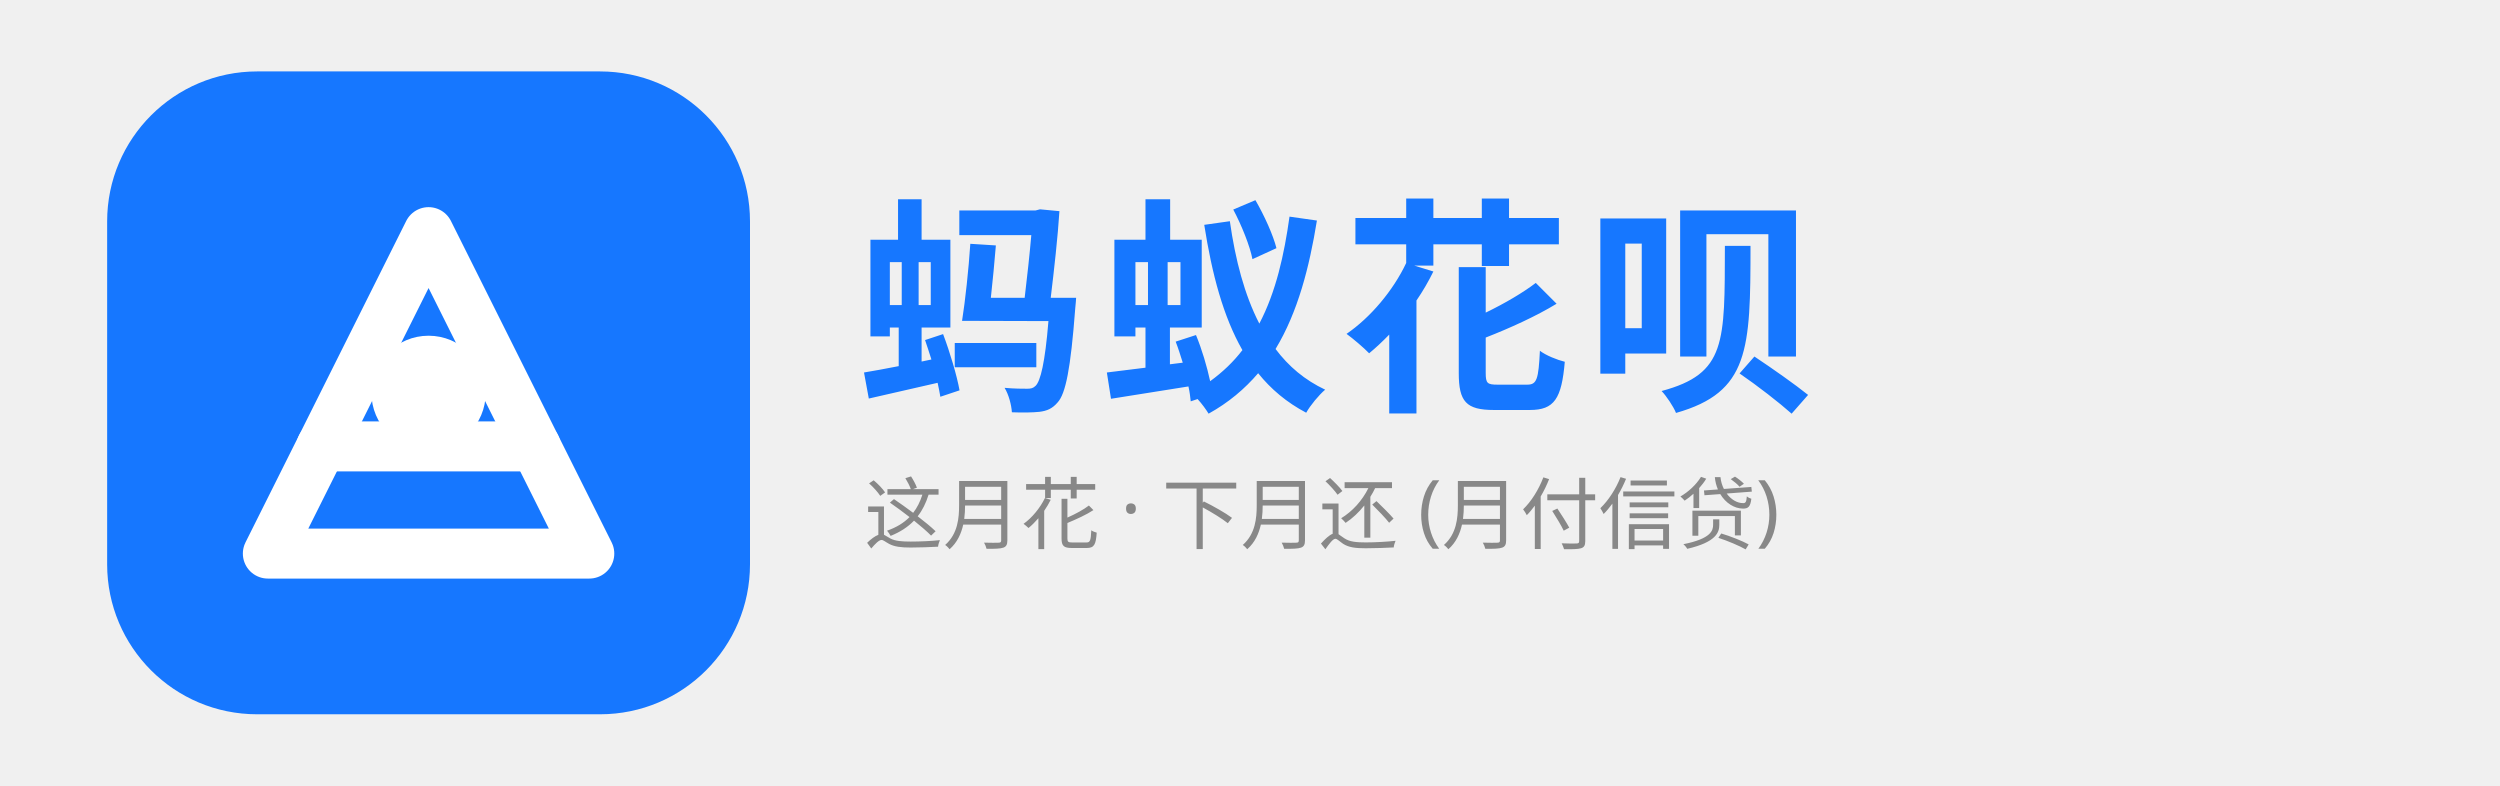
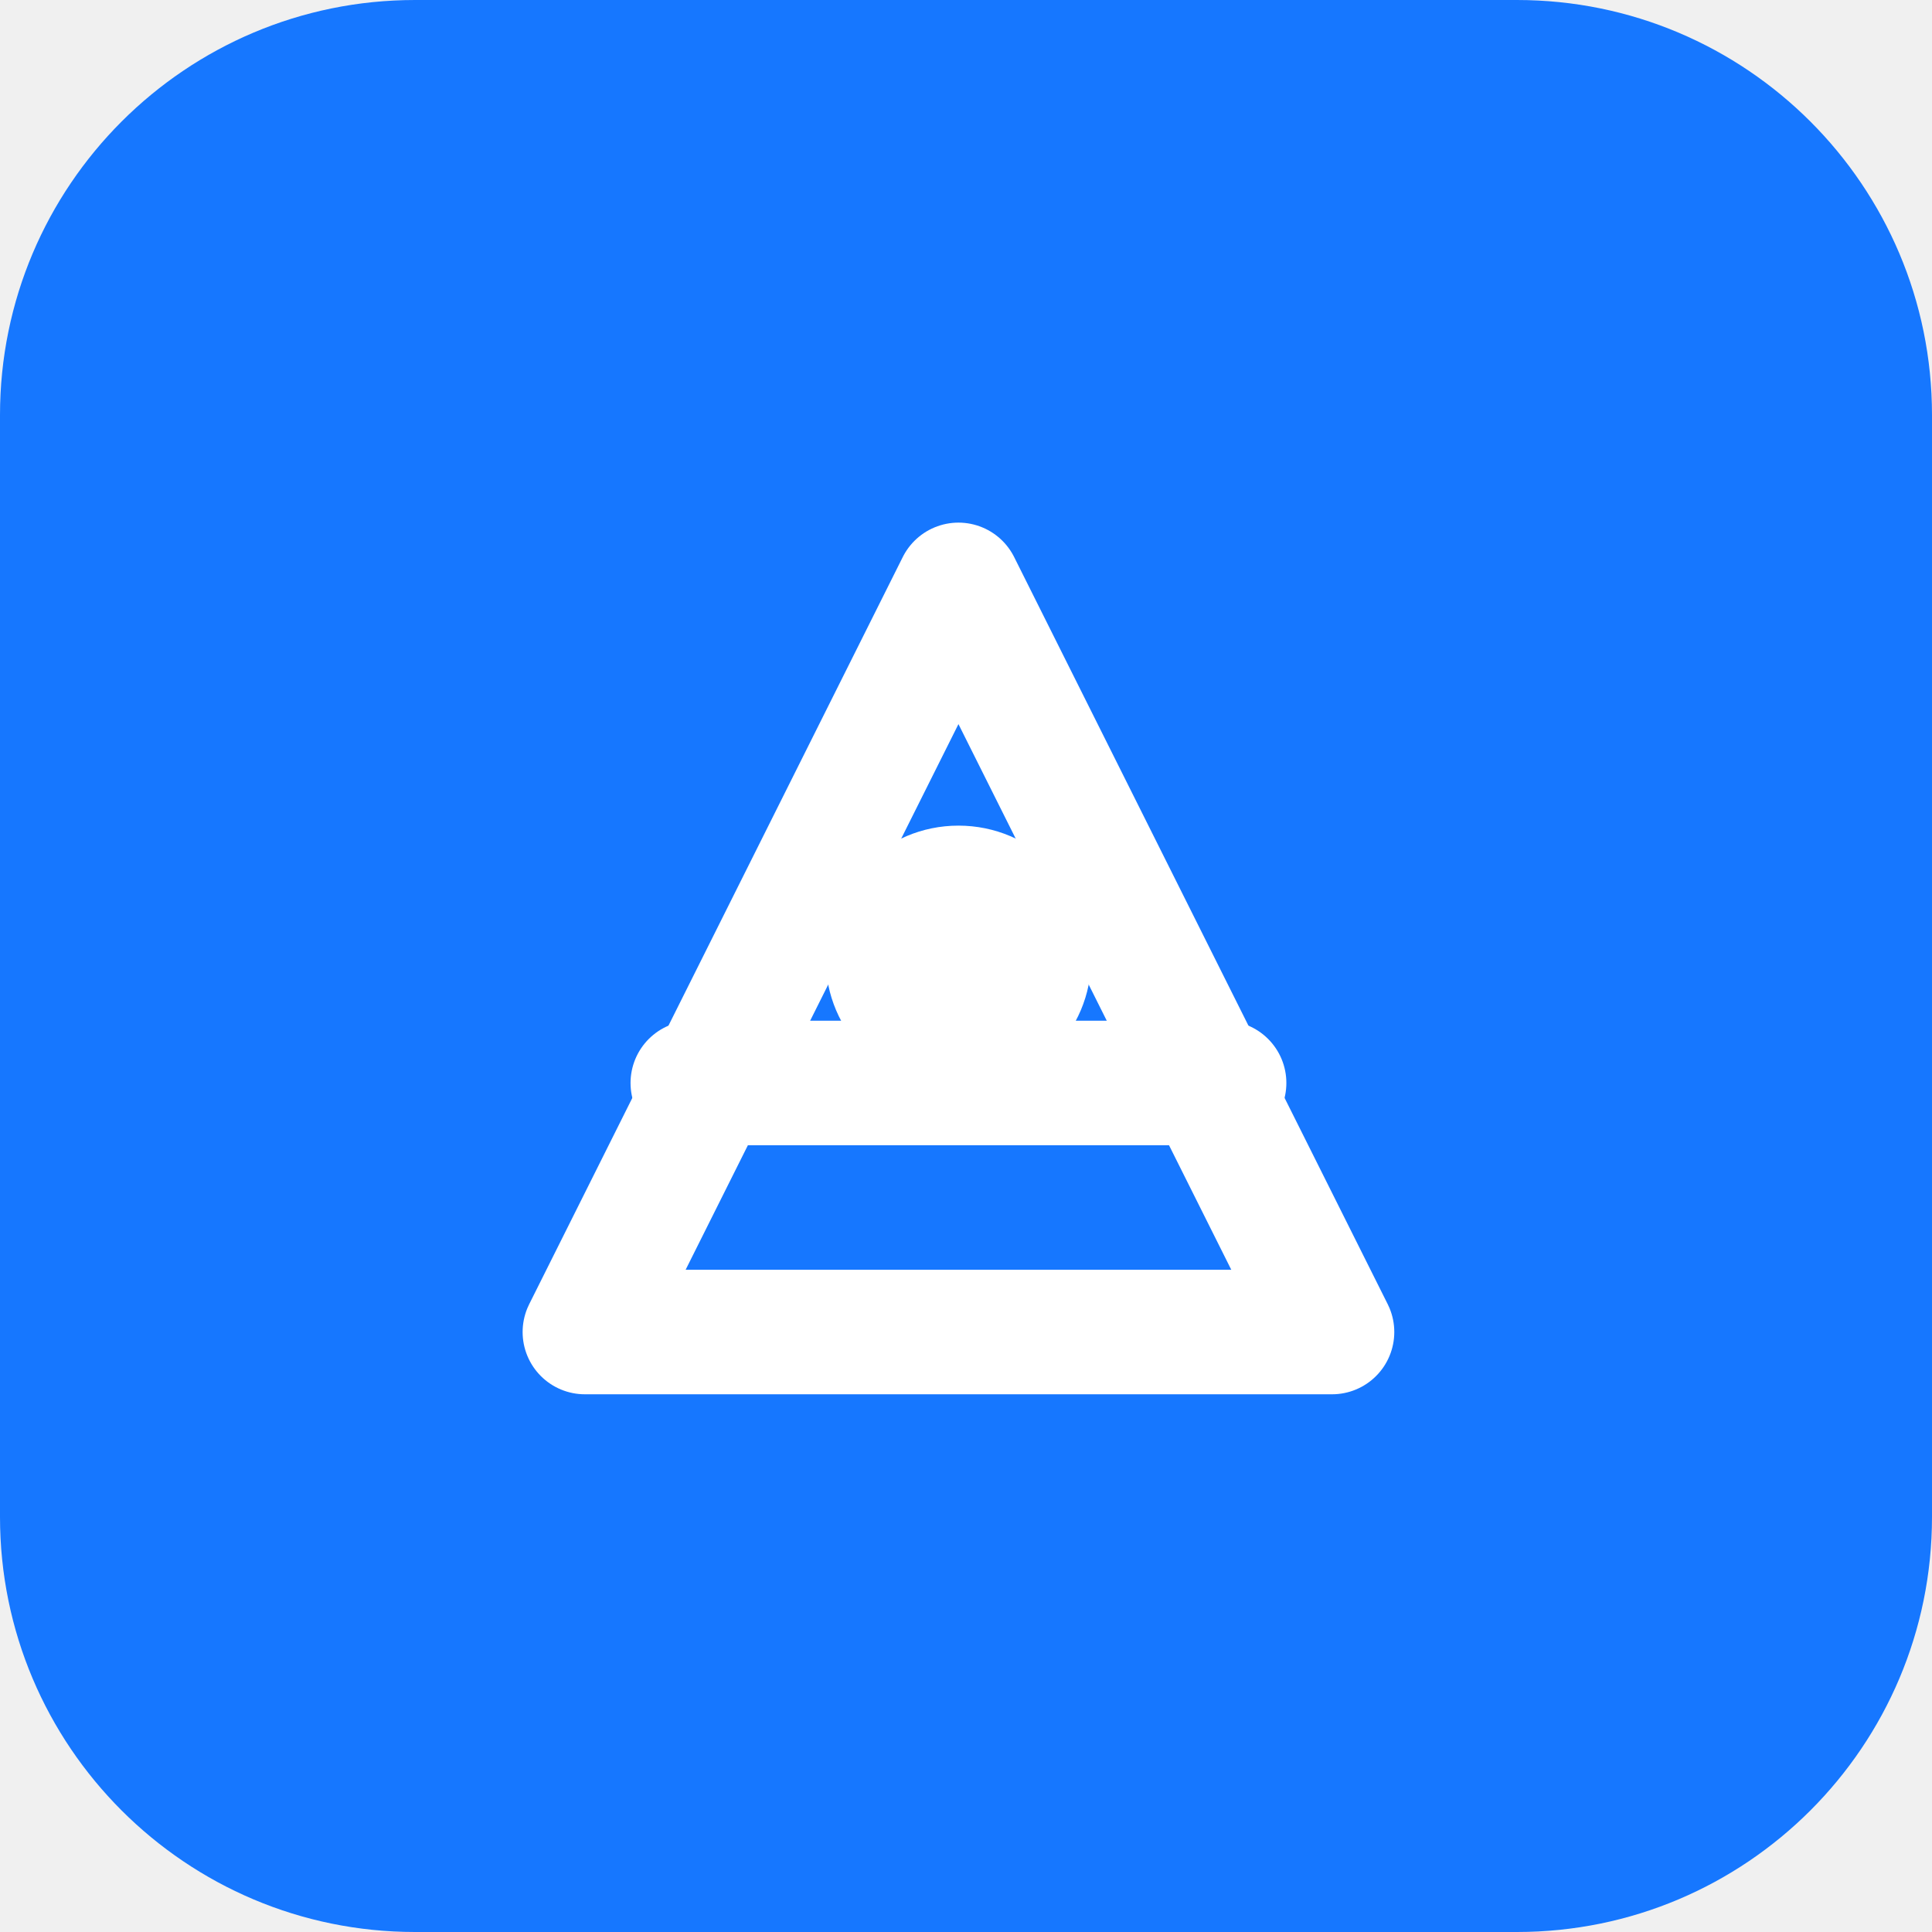
- <svg xmlns="http://www.w3.org/2000/svg" viewBox="0 0 700 220" width="700" height="220">
-   <g transform="translate(30, 20)">
-     <rect width="180" height="180" rx="42" fill="#1677FF" />
-     <path d="M45 135 L90 45 L135 135 Z" fill="none" stroke="#FFFFFF" stroke-width="14" stroke-linejoin="round" />
-     <path d="M60 105 L120 105" stroke="#FFFFFF" stroke-width="14" stroke-linecap="round" />
+ <svg xmlns="http://www.w3.org/2000/svg" viewBox="0 0 512 512" width="512" height="512">
+   <rect width="100%" height="100%" rx="110" fill="#1677FF" />
+   <g transform="translate(56, 56) scale(2.2)">
+     <path d="M45 135 L90 45 L135 135 Z" fill="none" stroke="#FFFFFF" stroke-width="15" stroke-linejoin="round" />
+     <path d="M58 105 L122 105" stroke="#FFFFFF" stroke-width="15" stroke-linecap="round" />
    <circle cx="90" cy="90" r="16" fill="#FFFFFF" />
  </g>
-   <text x="240" y="110" font-family="Microsoft YaHei, PingFang SC, sans-serif" font-size="64" font-weight="bold" fill="#1677FF" letter-spacing="4">蚂蚁花呗</text>
-   <text x="242" y="152" font-family="Microsoft YaHei, sans-serif" font-size="22" font-weight="500" fill="#888888">这月花 · 下月还 (月付信贷)</text>
</svg>
